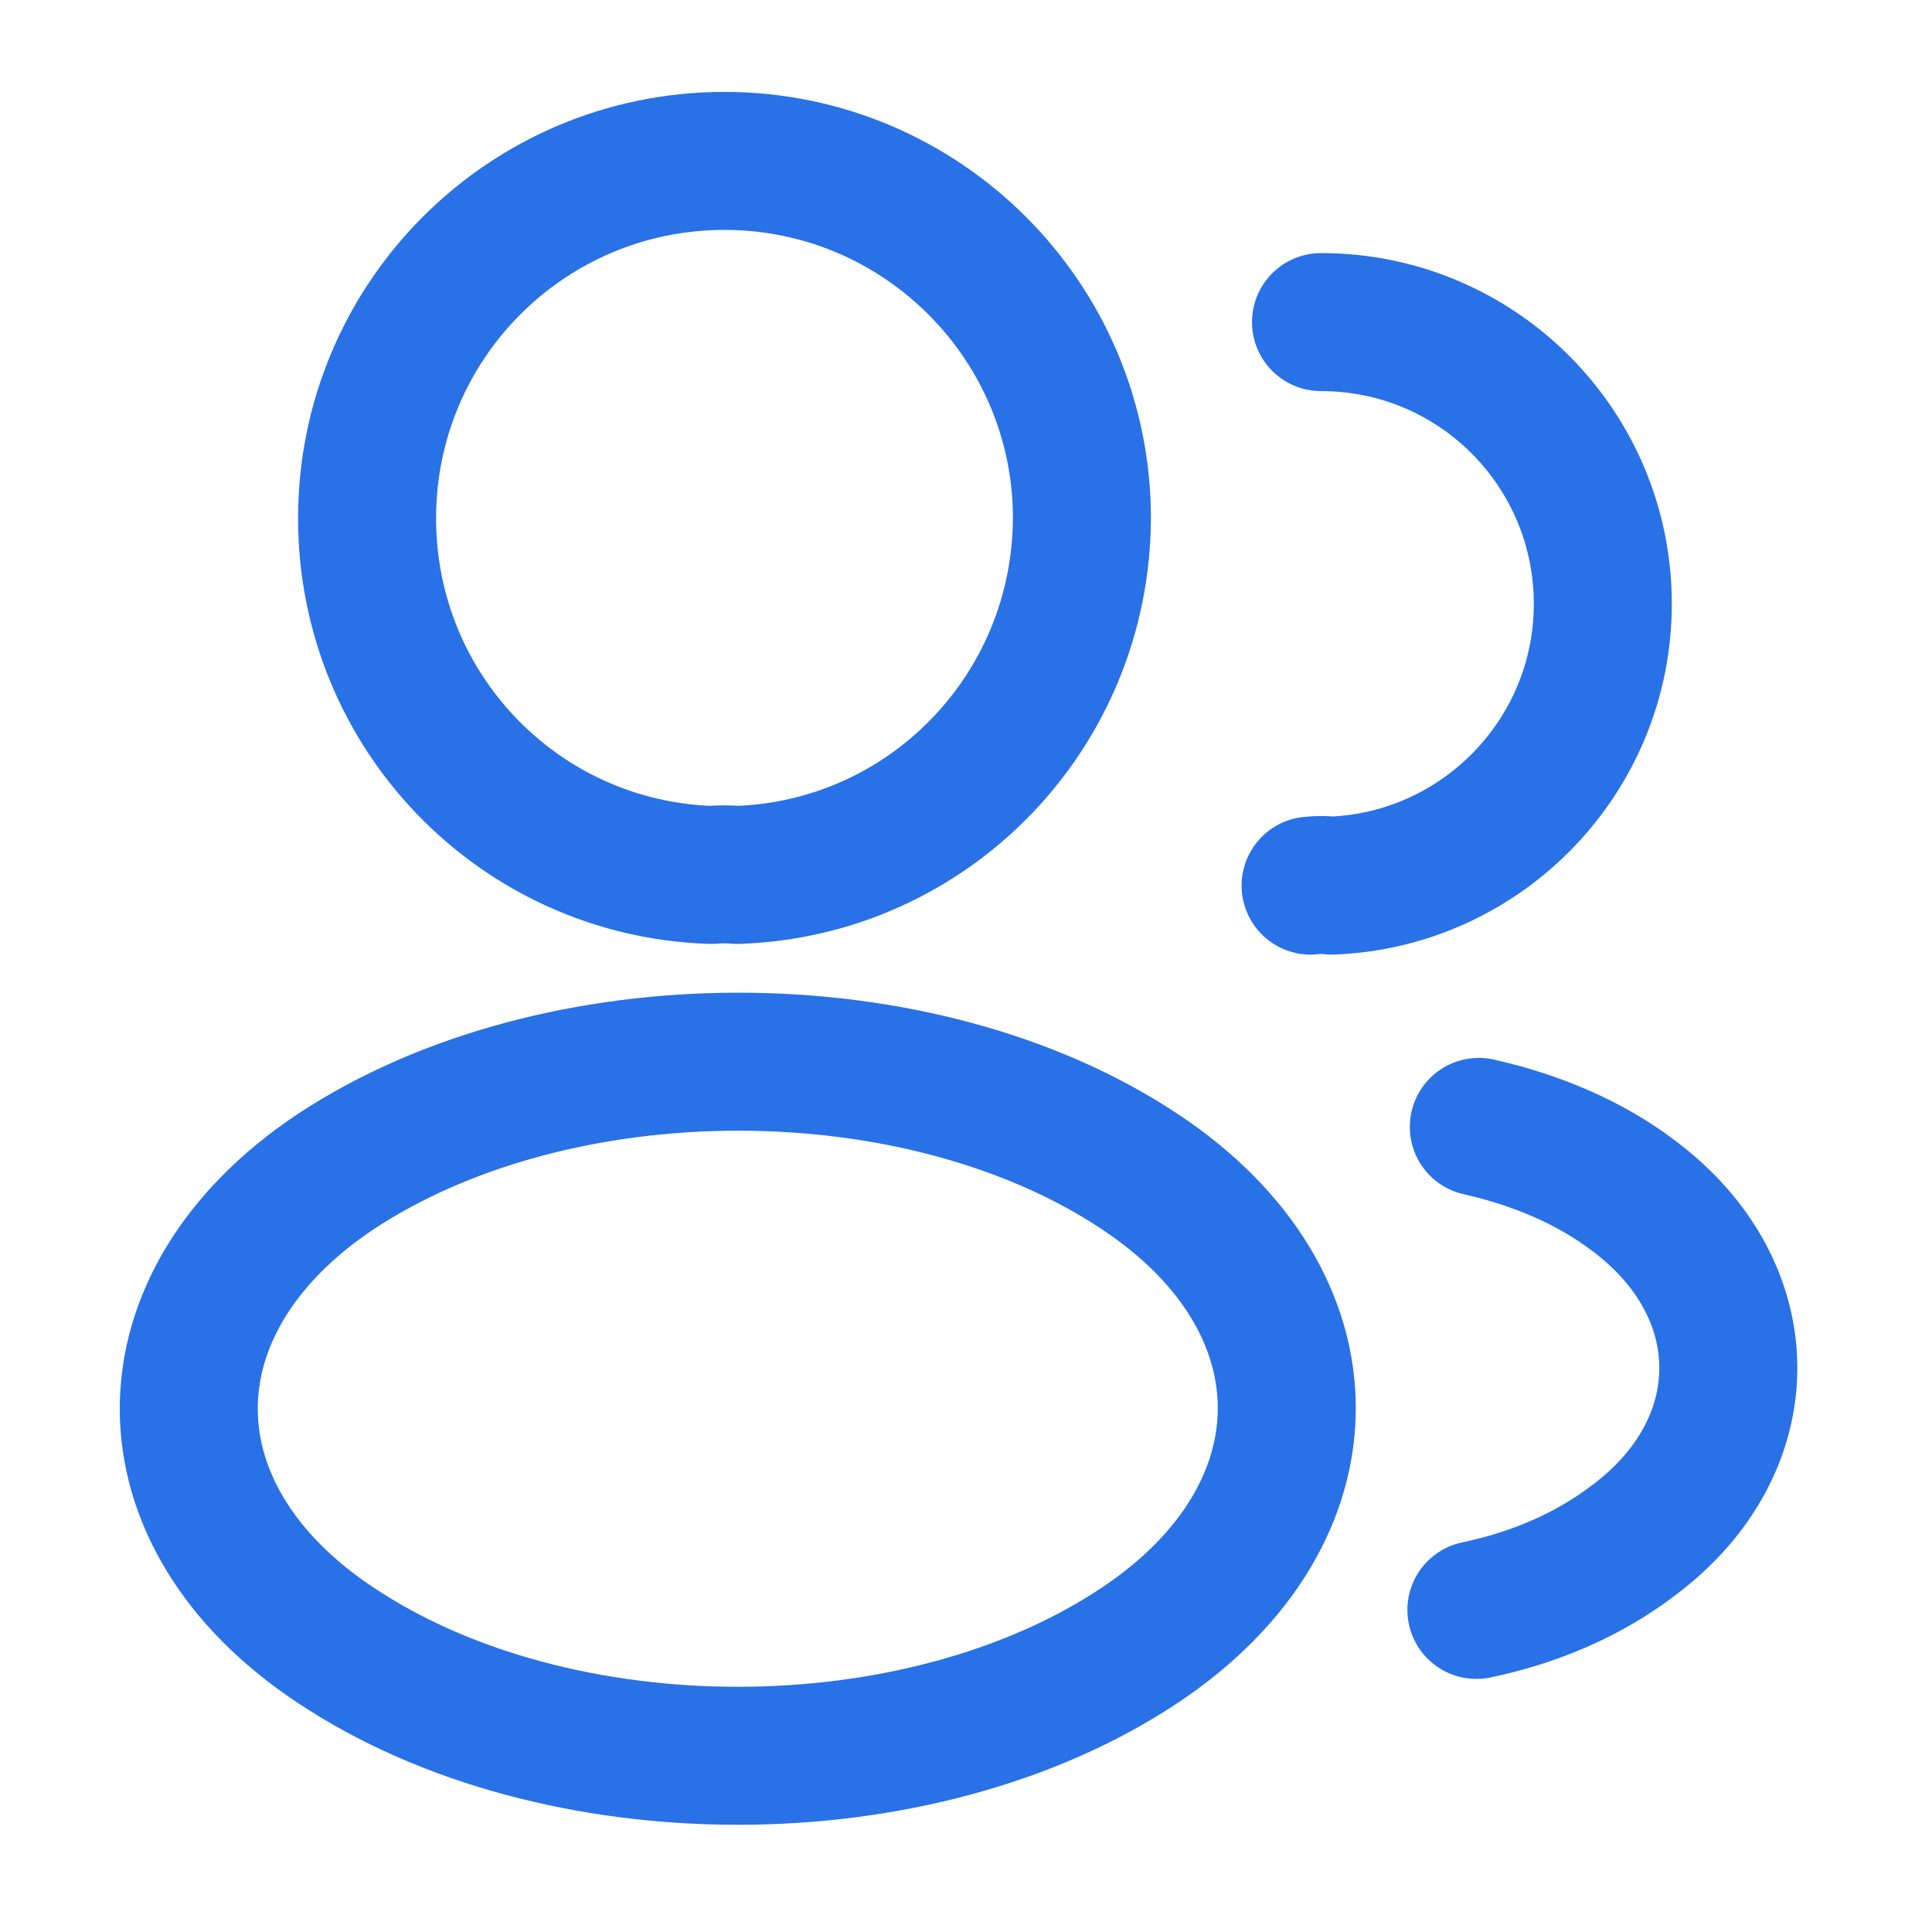
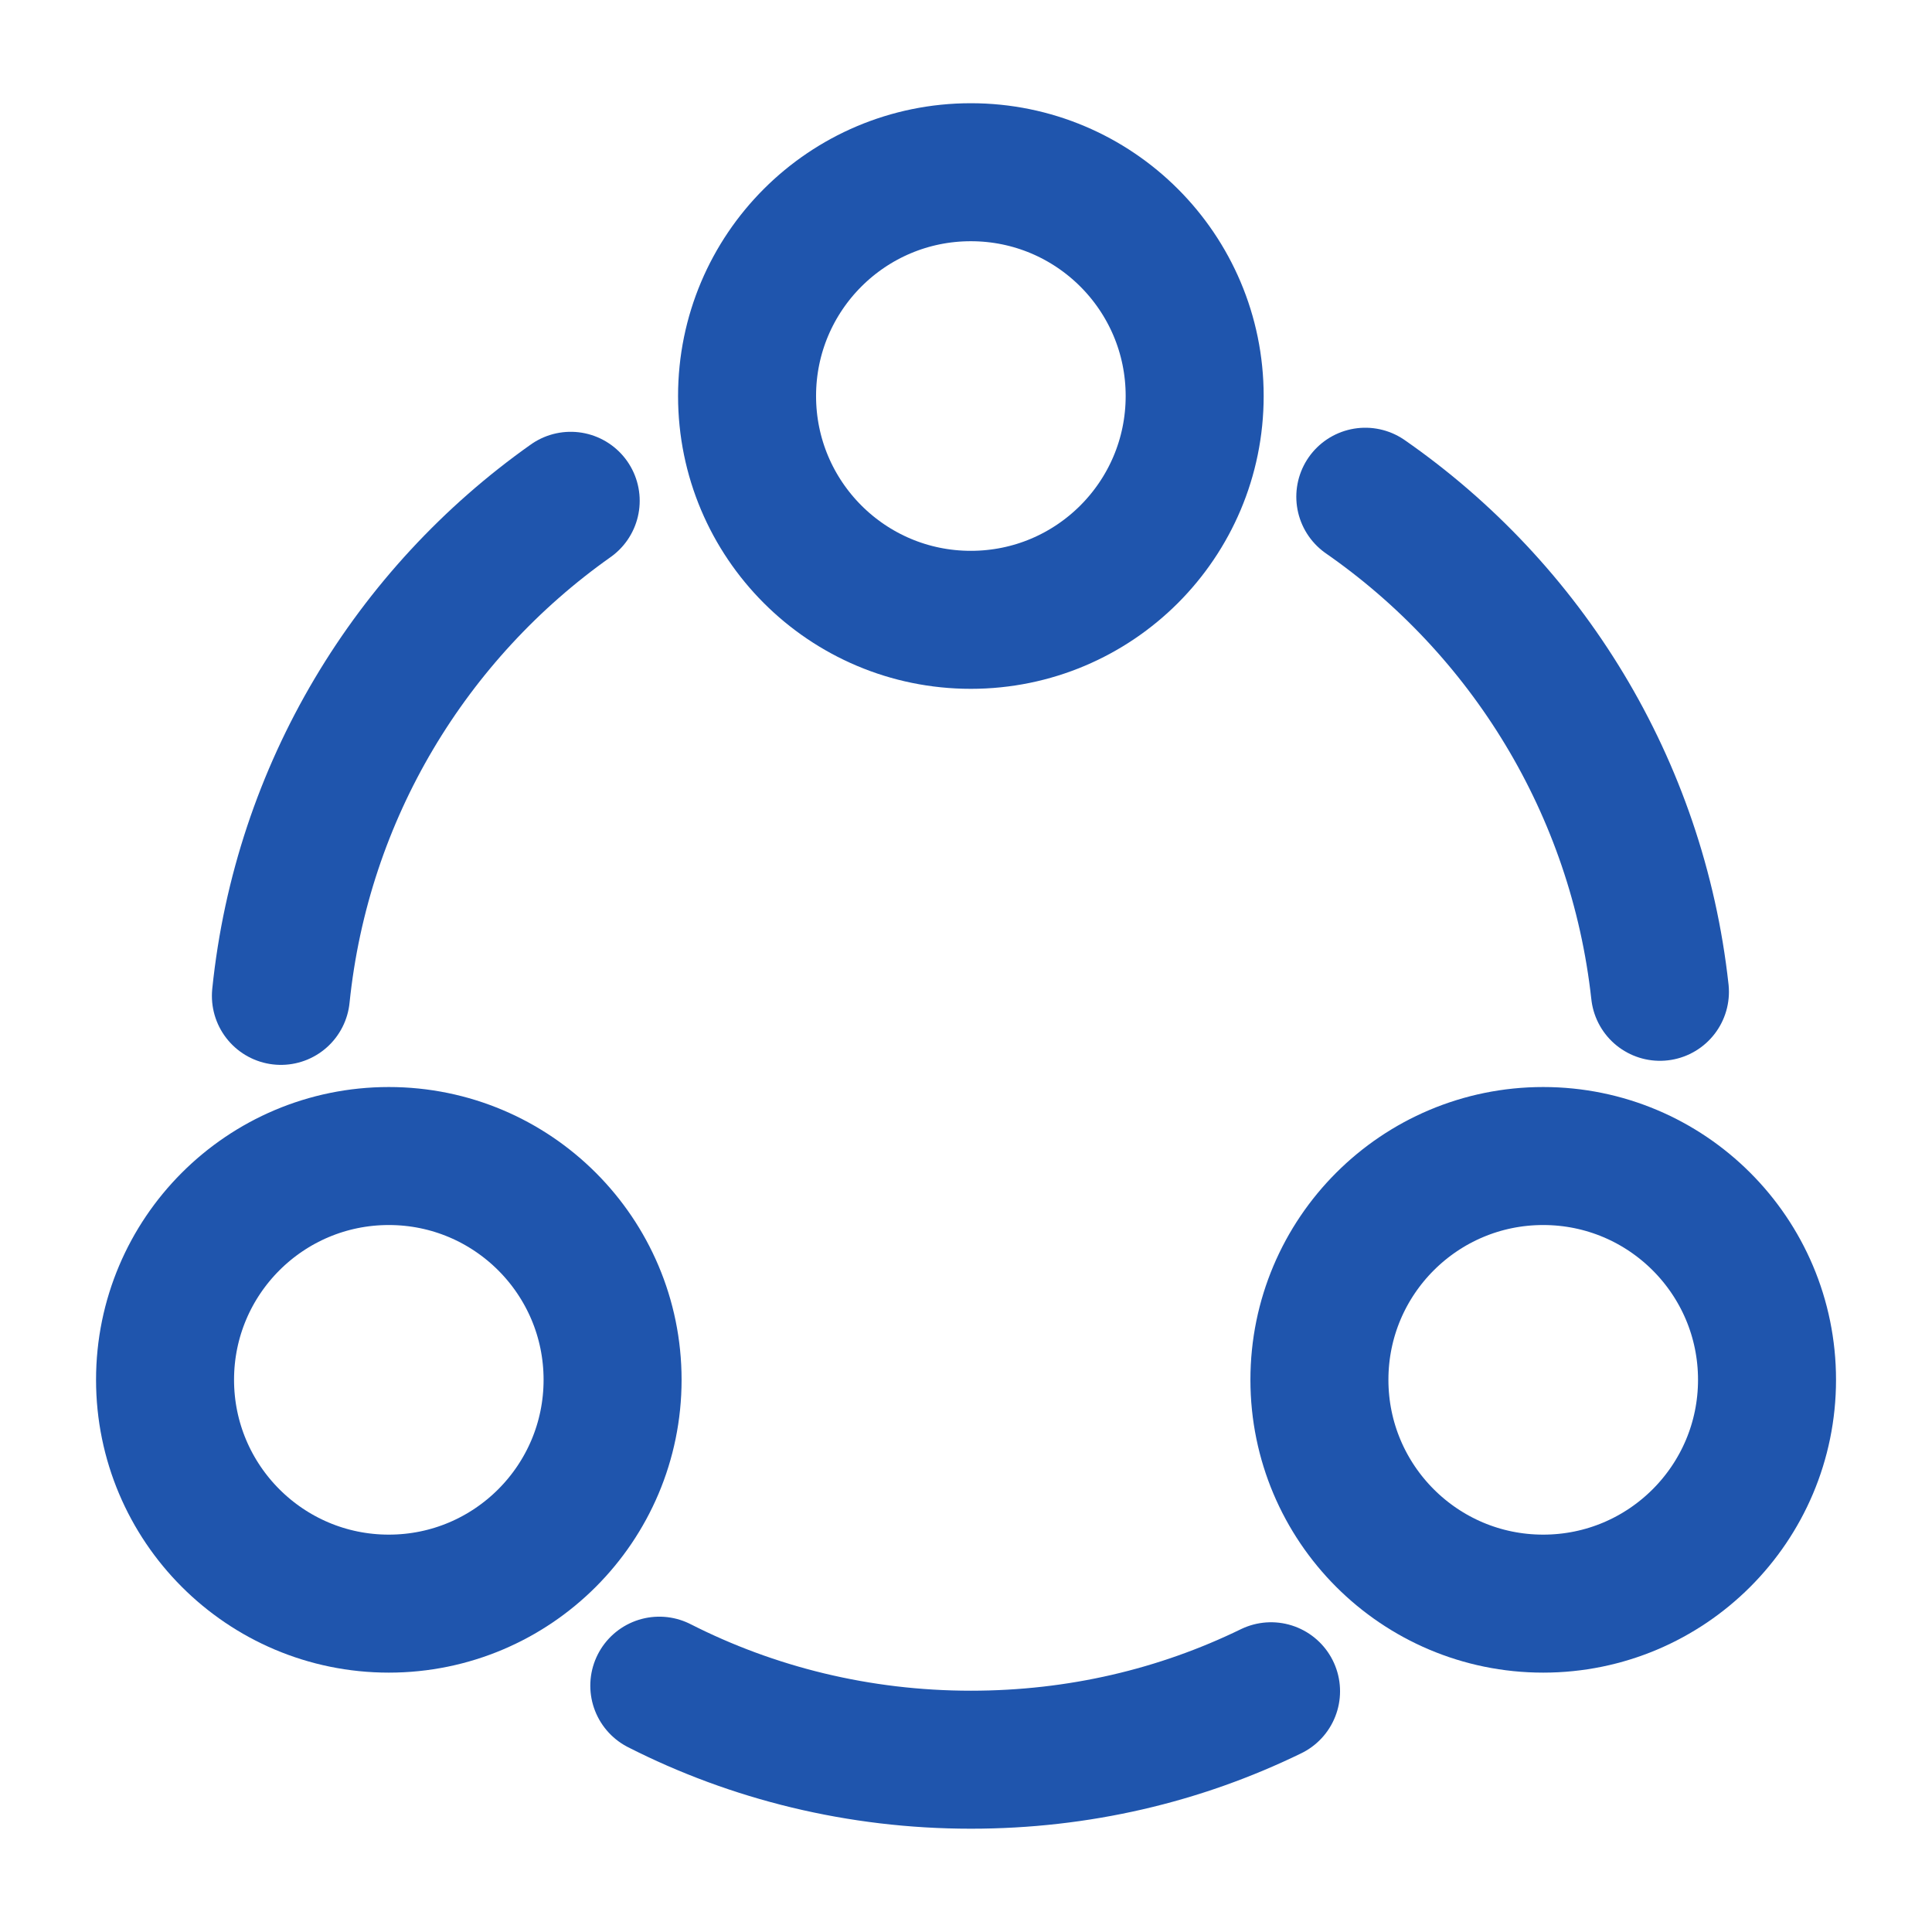
<svg xmlns="http://www.w3.org/2000/svg" width="28" height="28" viewBox="0 0 28 28" fill="none">
-   <path d="M10.686 12.68C10.57 12.669 10.43 12.669 10.301 12.68C7.525 12.587 5.32 10.312 5.32 7.512C5.32 4.654 7.63 2.332 10.5 2.332C13.358 2.332 15.68 4.654 15.68 7.512C15.668 10.312 13.463 12.587 10.686 12.68Z" stroke="#2971E6" stroke-width="2" stroke-linecap="round" stroke-linejoin="round" />
-   <path d="M19.145 4.668C21.409 4.668 23.229 6.5 23.229 8.751C23.229 10.956 21.479 12.753 19.297 12.835C19.204 12.823 19.099 12.823 18.994 12.835" stroke="#2971E6" stroke-width="2" stroke-linecap="round" stroke-linejoin="round" />
-   <path d="M4.853 16.988C2.03 18.878 2.03 21.958 4.853 23.836C8.061 25.983 13.323 25.983 16.531 23.836C19.355 21.946 19.355 18.866 16.531 16.988C13.335 14.853 8.073 14.853 4.853 16.988Z" stroke="#2971E6" stroke-width="2" stroke-linecap="round" stroke-linejoin="round" />
-   <path d="M21.397 23.332C22.237 23.157 23.03 22.819 23.683 22.317C25.503 20.952 25.503 18.7 23.683 17.335C23.042 16.845 22.26 16.519 21.432 16.332" stroke="#2971E6" stroke-width="2" stroke-linecap="round" stroke-linejoin="round" />
+   <path d="M19.787 7.199C22.12 8.821 23.73 11.399 24.057 14.374" stroke="#1F55AD" stroke-width="2" stroke-linecap="round" stroke-linejoin="round" />
+   <path d="M4.071 14.433C4.375 11.47 5.961 8.891 8.271 7.258" stroke="#1F55AD" stroke-width="2" stroke-linecap="round" stroke-linejoin="round" />
+   <path d="M9.555 24.43C10.908 25.118 12.448 25.503 14.07 25.503C15.633 25.503 17.103 25.153 18.421 24.511" stroke="#1F55AD" stroke-width="2" stroke-linecap="round" stroke-linejoin="round" />
+   <path d="M14.07 8.983C15.862 8.983 17.314 7.531 17.314 5.739C17.314 3.948 15.862 2.496 14.07 2.496C12.279 2.496 10.827 3.948 10.827 5.739C10.827 7.531 12.279 8.983 14.07 8.983Z" stroke="#1F55AD" stroke-width="2" stroke-linecap="round" stroke-linejoin="round" />
+   <path d="M5.635 23.241C7.426 23.241 8.878 21.788 8.878 19.997C8.878 18.206 7.426 16.754 5.635 16.754C3.844 16.754 2.392 18.206 2.392 19.997C2.392 21.788 3.844 23.241 5.635 23.241Z" stroke="#1F55AD" stroke-width="2" stroke-linecap="round" stroke-linejoin="round" />
+   <path d="M22.365 23.241C24.157 23.241 25.609 21.788 25.609 19.997C25.609 18.206 24.157 16.754 22.365 16.754C20.574 16.754 19.122 18.206 19.122 19.997C19.122 21.788 20.574 23.241 22.365 23.241Z" stroke="#1F55AD" stroke-width="2" stroke-linecap="round" stroke-linejoin="round" />
</svg>
